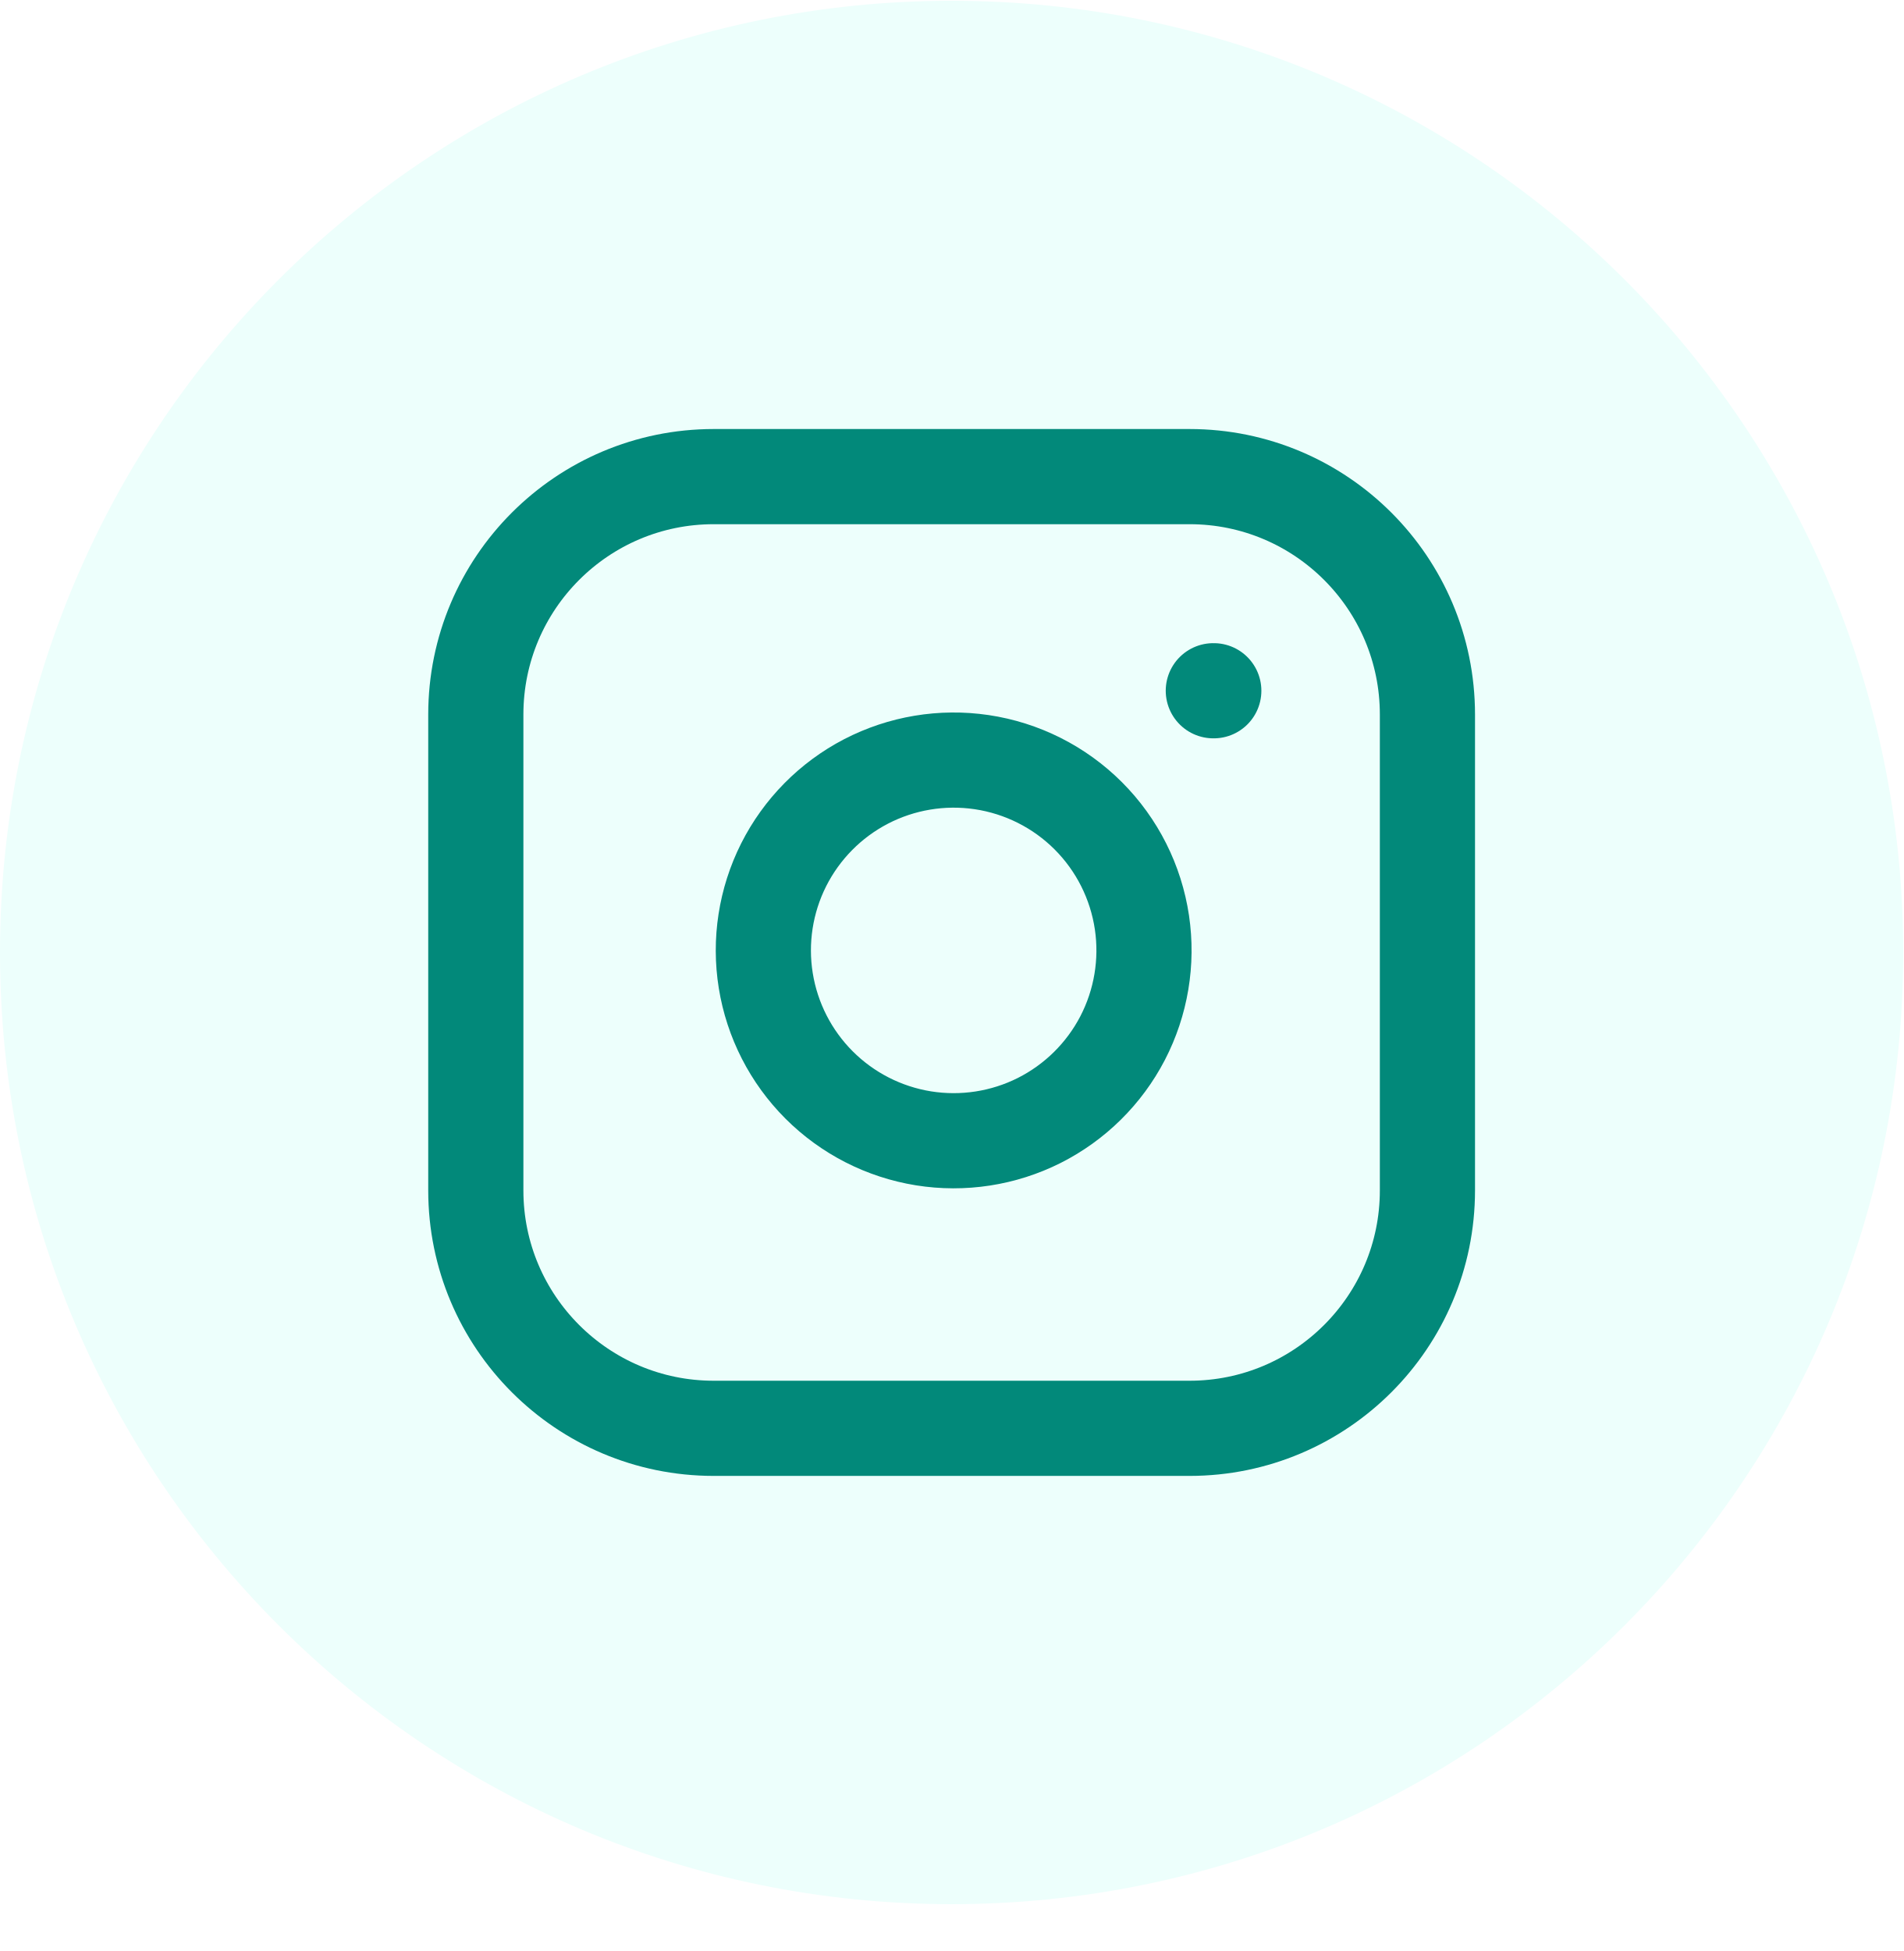
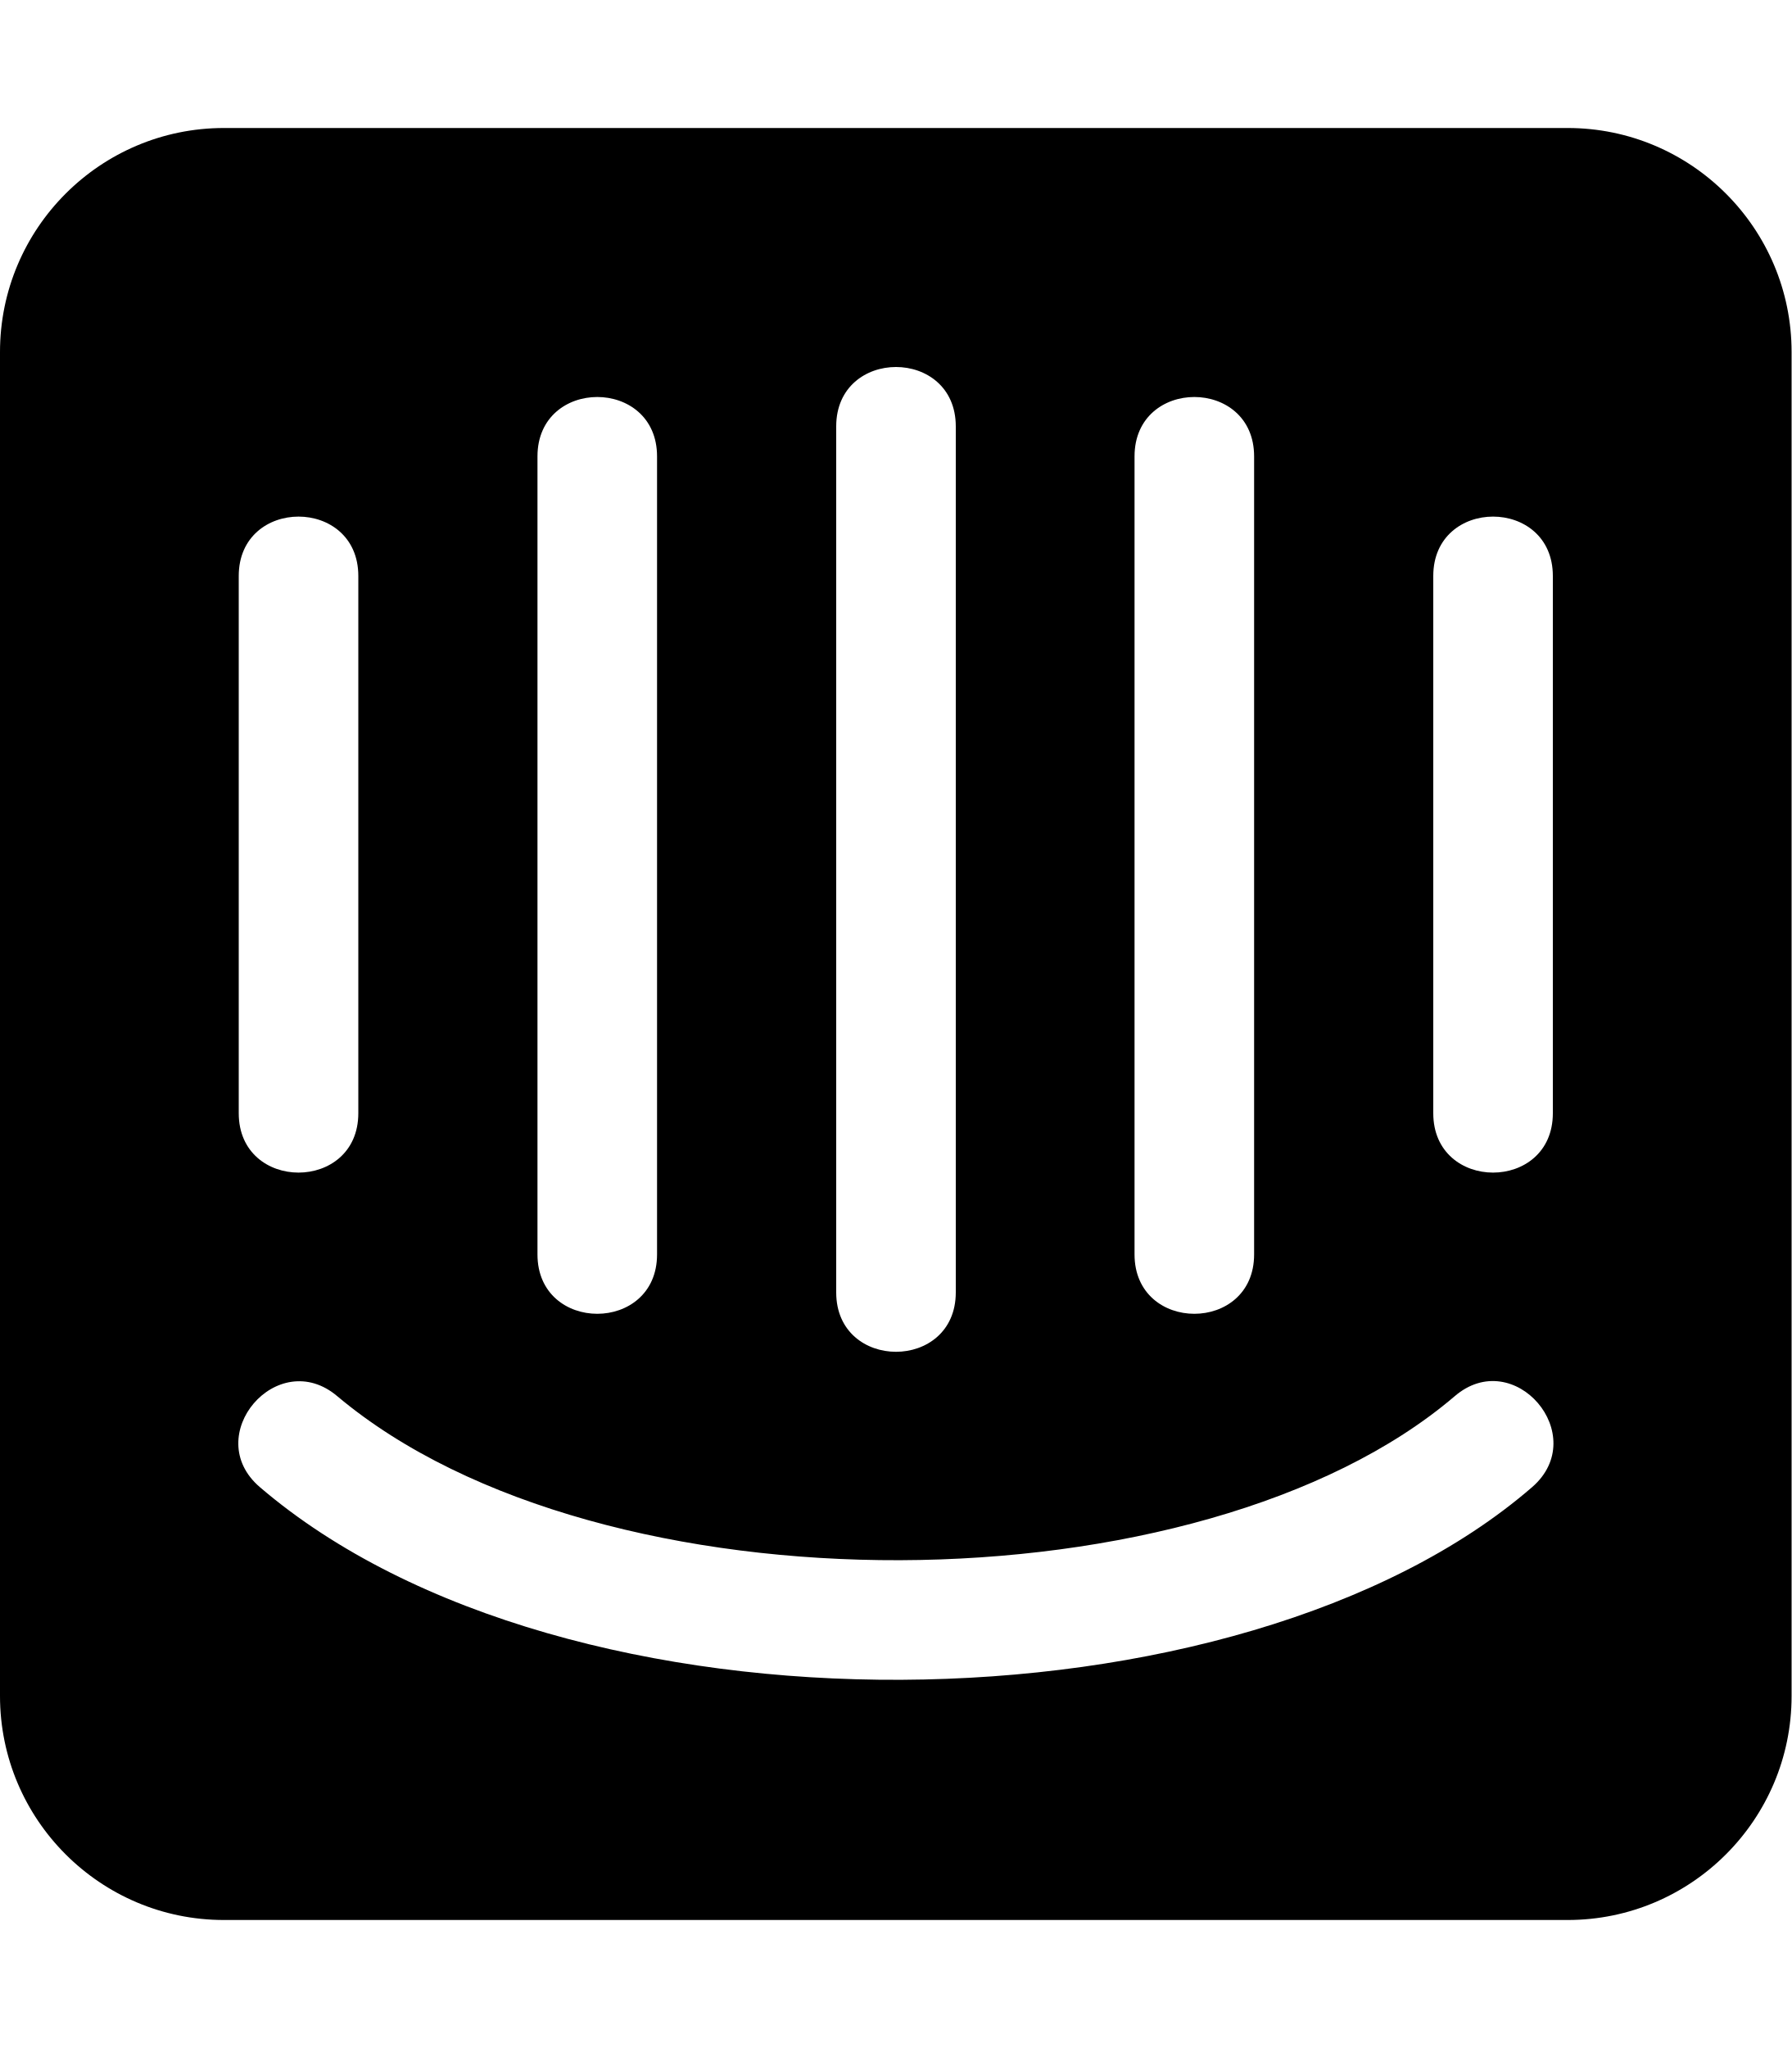
- <svg xmlns="http://www.w3.org/2000/svg" width="40" height="41" viewBox="0 0 40 41" fill="none">
-   <circle cx="20" cy="20.016" r="20" fill="#EDFFFC" />
-   <path d="M25 10.016H15C12.239 10.016 10 12.254 10 15.016V25.016C10 27.777 12.239 30.016 15 30.016H25C27.761 30.016 30 27.777 30 25.016V15.016C30 12.254 27.761 10.016 25 10.016Z" stroke="#02897A" stroke-width="2" stroke-linecap="round" stroke-linejoin="round" />
-   <path d="M24 19.386C24.123 20.218 23.981 21.068 23.594 21.815C23.206 22.562 22.593 23.167 21.842 23.546C21.09 23.924 20.238 24.055 19.408 23.922C18.577 23.788 17.81 23.396 17.215 22.801C16.62 22.206 16.228 21.439 16.094 20.608C15.96 19.777 16.092 18.926 16.47 18.174C16.849 17.423 17.454 16.81 18.201 16.422C18.948 16.035 19.798 15.893 20.63 16.016C21.479 16.142 22.265 16.537 22.872 17.144C23.479 17.751 23.874 18.537 24 19.386Z" stroke="#02897A" stroke-width="2" stroke-linecap="round" stroke-linejoin="round" />
-   <path d="M25.5 14.516H25.51" stroke="#02897A" stroke-width="2" stroke-linecap="round" stroke-linejoin="round" />
+ <svg xmlns="http://www.w3.org/2000/svg" viewBox="0 0 448 512">
+   <path d="M392 32H56C25.1 32 0 57.1 0 88v336c0 30.9 25.1 56 56 56h336c30.9 0 56-25.1 56-56V88c0-30.9-25.1-56-56-56zm-108.3 82.1c0-19.8 29.9-19.8 29.9 0v199.5c0 19.8-29.9 19.8-29.9 0V114.1zm-74.6-7.5c0-19.8 29.9-19.8 29.9 0v216.5c0 19.8-29.9 19.8-29.9 0V106.6zm-74.7 7.5c0-19.8 29.9-19.8 29.9 0v199.5c0 19.8-29.9 19.8-29.9 0V114.1zM59.7 144c0-19.8 29.9-19.8 29.9 0v134.3c0 19.8-29.9 19.8-29.9 0V144zm323.4 227.8c-72.8 63-241.7 65.4-318.1 0-15-12.8 4.4-35.5 19.4-22.7 65.9 55.3 216.1 53.9 279.3 0 14.9-12.9 34.3 9.8 19.4 22.7zm5.2-93.5c0 19.8-29.9 19.8-29.9 0V144c0-19.8 29.9-19.8 29.9 0v134.3z" />
</svg>
